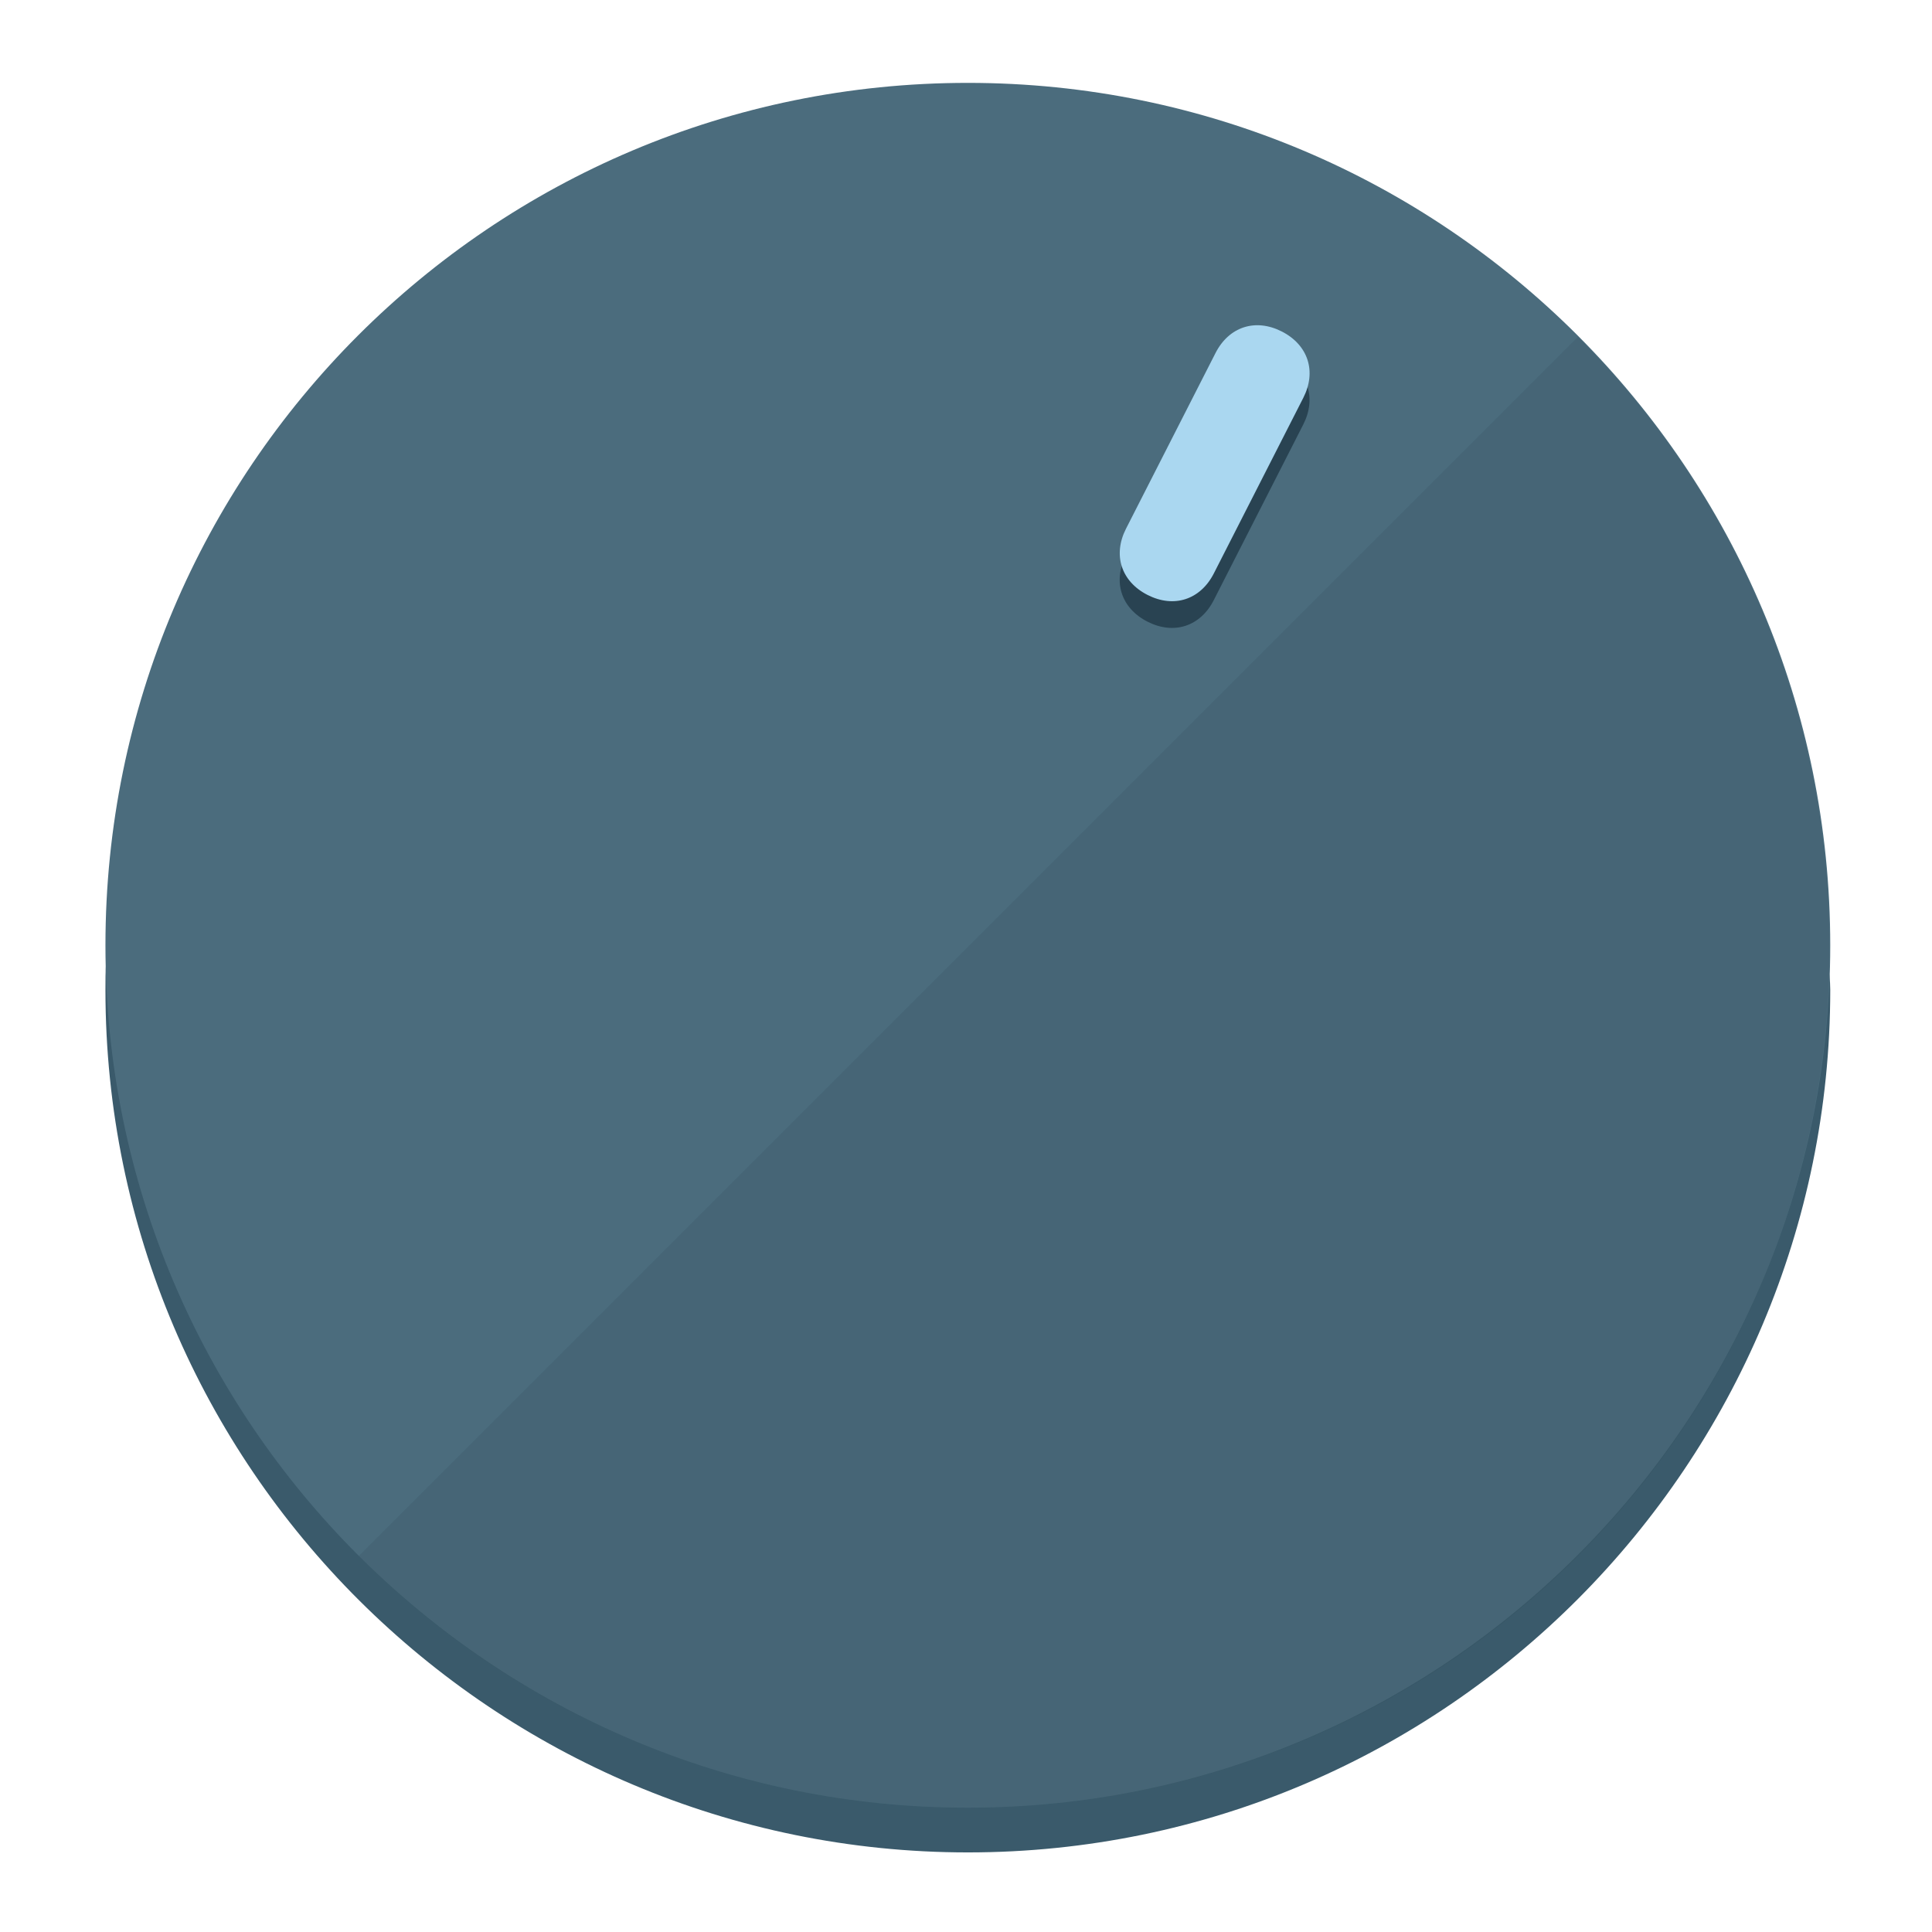
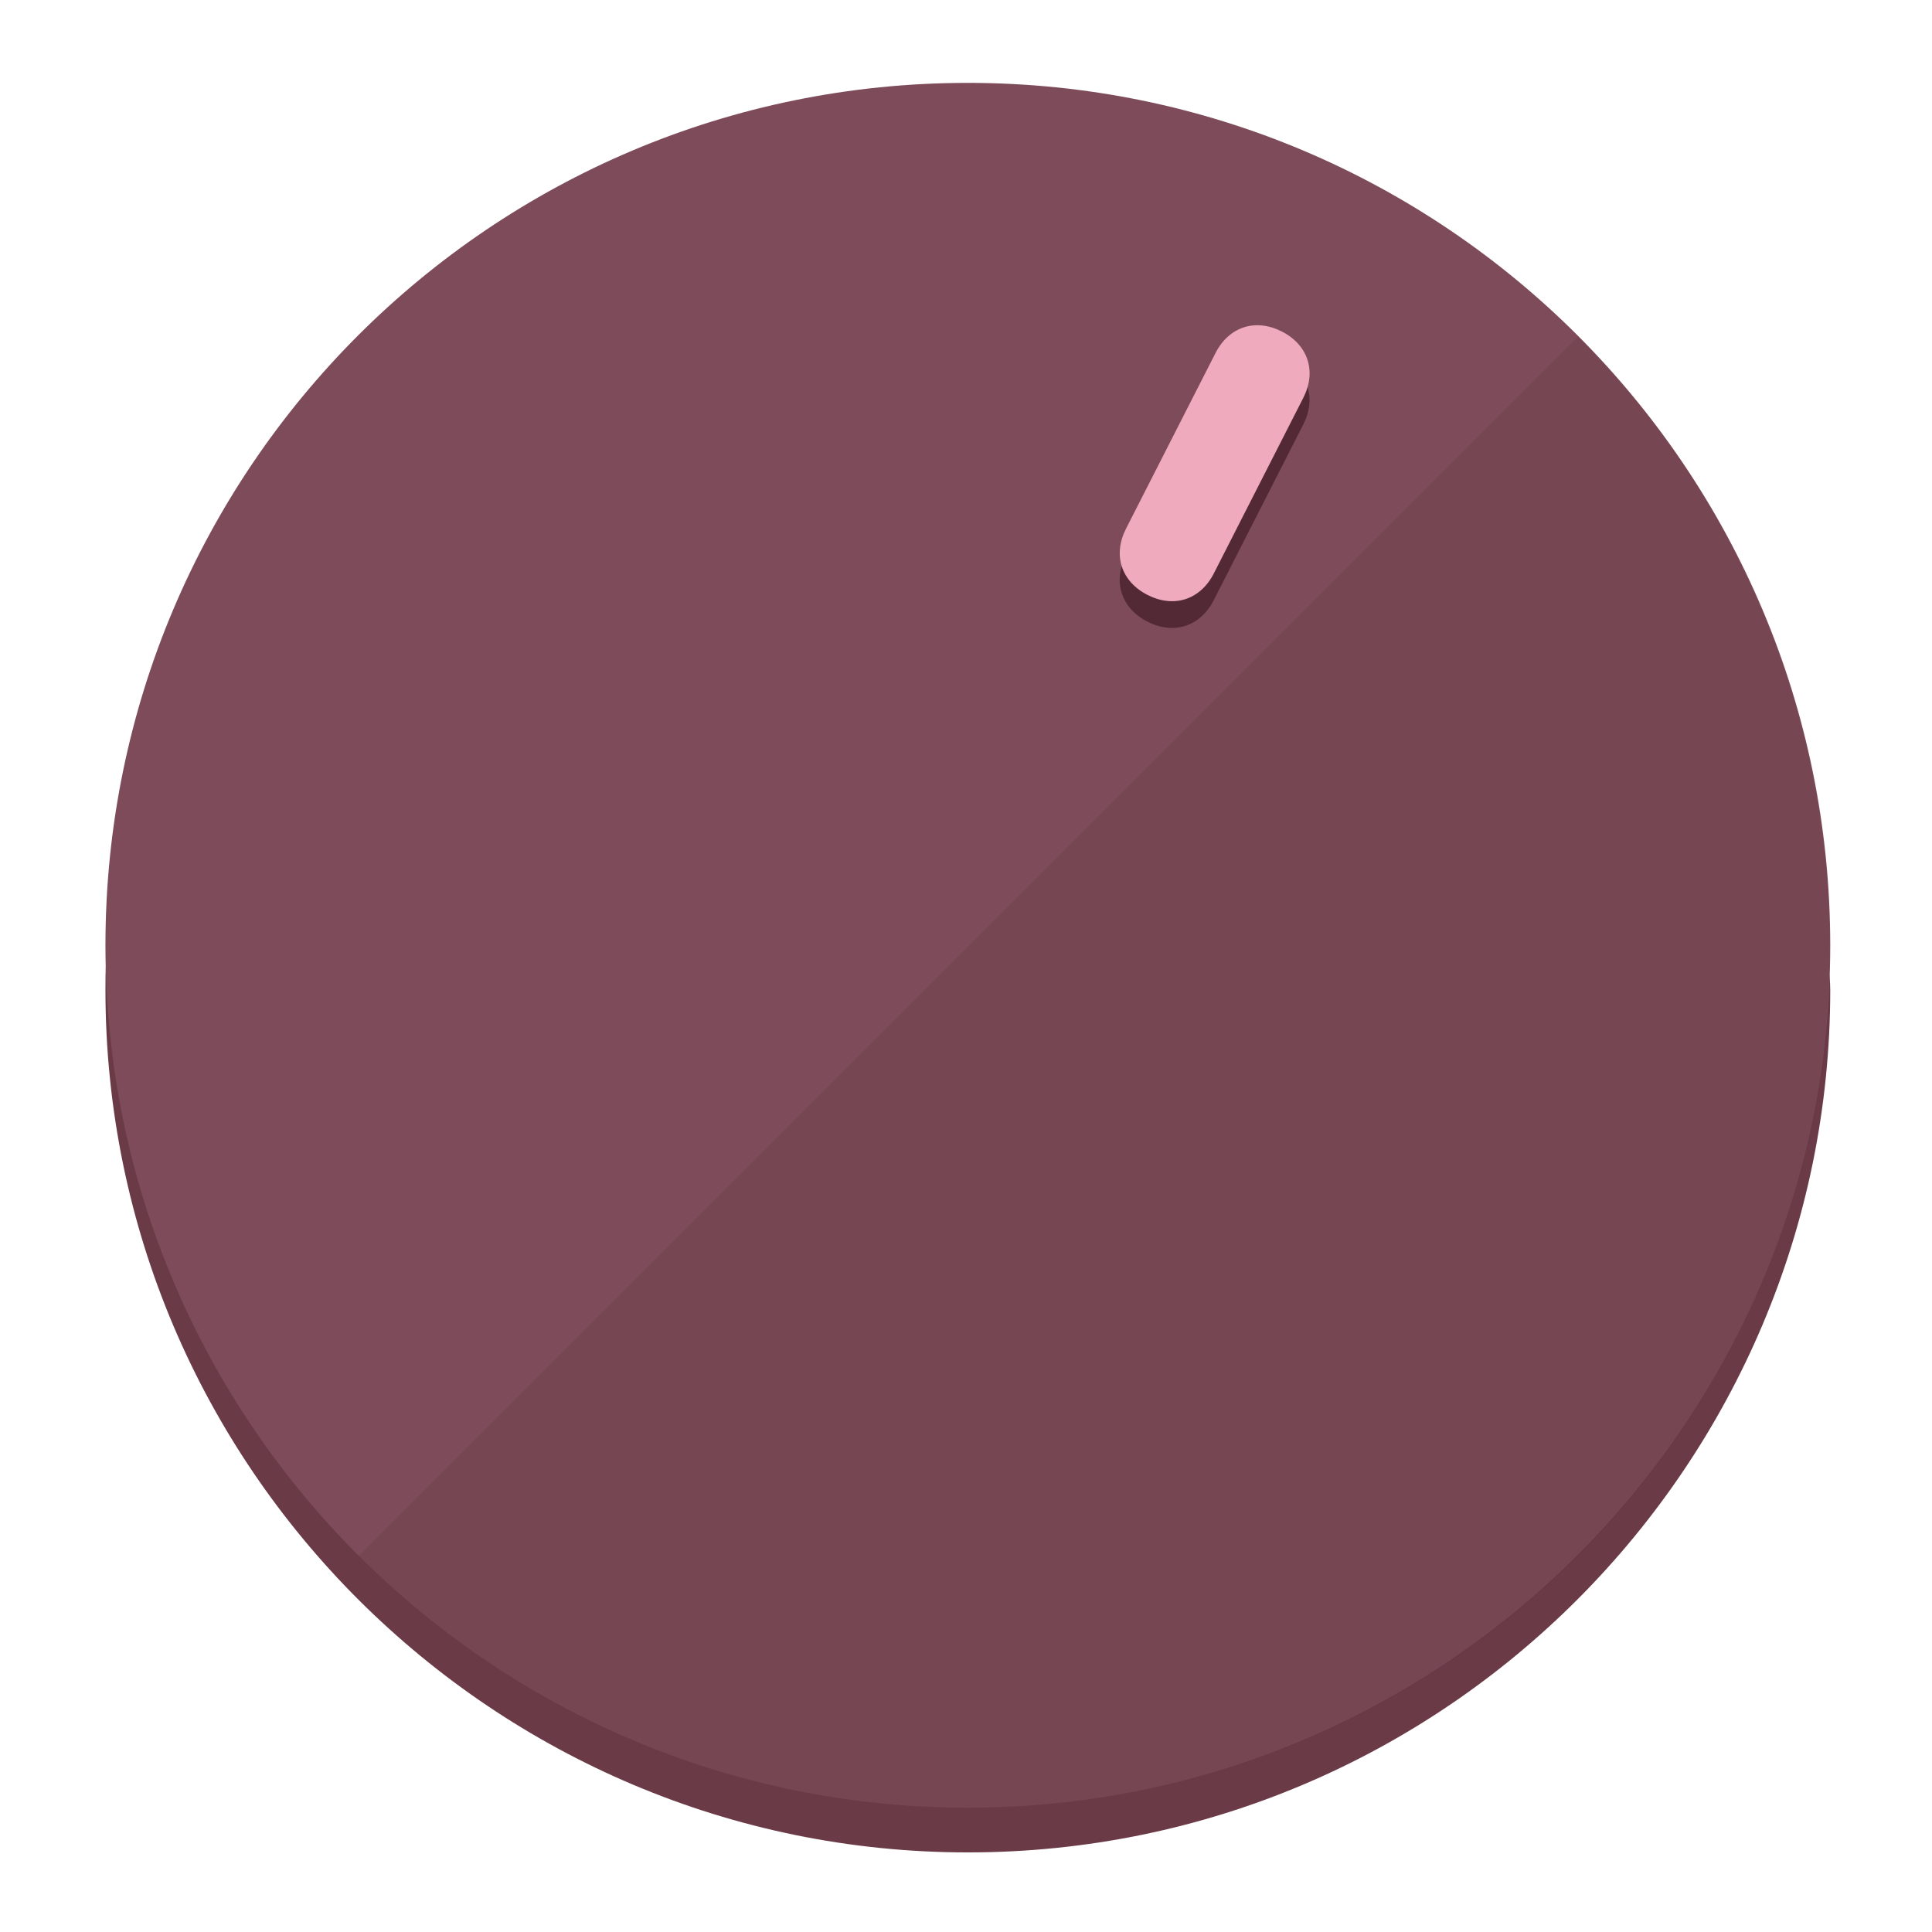
<svg xmlns="http://www.w3.org/2000/svg" height="120px" width="120px" version="1.1" id="Layer_1" viewBox="0 0 496.8 496.8" xml:space="preserve">
  <defs id="defs23" />
  <g id="g3158">
-     <path style="display:inline;fill:#3A5A6B;fill-opacity:1;stroke-width:1.584" d="m 248.875,445.92 c 116.582,0 212.89,-91.238 220.493,-205.286 0,5.069 1.267,8.87 1.267,13.939 0,121.651 -98.842,221.76 -221.76,221.76 -121.651,0 -221.76,-98.842 -221.76,-221.76 0,-5.069 0,-8.87 1.267,-13.939 7.603,114.048 103.91,205.286 220.493,205.286 z" id="path8" />
-     <circle style="display:inline;fill:#4B6C7D;fill-opacity:1;stroke-width:1.584" cx="248.875" cy="243.071" r="221.76" id="circle12" />
-     <path style="display:inline;fill:#294352;fill-opacity:0.154;stroke-width:1.587" d="m 405.744,86.606 c 86.308,86.308 86.308,227.193 0,313.5 -86.308,86.308 -227.193,86.308 -313.5,0" id="path14" />
+     <path style="display:inline;fill:#6B3A47;fill-opacity:1;stroke-width:1.584" d="m 248.875,445.92 c 116.582,0 212.89,-91.238 220.493,-205.286 0,5.069 1.267,8.87 1.267,13.939 0,121.651 -98.842,221.76 -221.76,221.76 -121.651,0 -221.76,-98.842 -221.76,-221.76 0,-5.069 0,-8.87 1.267,-13.939 7.603,114.048 103.91,205.286 220.493,205.286 z" id="path8" />
+     <circle style="display:inline;fill:#7D4B59;fill-opacity:1;stroke-width:1.584" cx="248.875" cy="243.071" r="221.76" id="circle12" />
+     <path style="display:inline;fill:#522934;fill-opacity:0.154;stroke-width:1.587" d="m 405.744,86.606 c 86.308,86.308 86.308,227.193 0,313.5 -86.308,86.308 -227.193,86.308 -313.5,0" id="path14" />
  </g>
  <g id="g3198">
    <circle style="display:none;fill:#000000;fill-opacity:0;stroke-width:1.584" cx="331.97" cy="104.232" r="221.76" id="circle12-3" transform="rotate(27)" />
-     <path style="display:inline;fill:#294352;fill-opacity:1;stroke-width:1.584" d="m 312.114,154.319 c -3.452,6.774 -10.269,8.99 -17.044,5.538 v 0 c -6.775,-3.452 -8.99,-10.269 -5.538,-17.044 l 23.012,-45.163 c 3.452,-6.774 10.269,-8.99 17.044,-5.538 v 0 c 6.774,3.452 8.99,10.269 5.538,17.044 z" id="path3789" />
-     <path style="display:inline;fill:#AAD7F0;stroke-width:1.584" d="m 312.13,147.448 c -3.452,6.775 -10.269,8.99 -17.044,5.538 v 0 c -6.774,-3.452 -8.99,-10.269 -5.538,-17.044 l 23.012,-45.163 c 3.452,-6.775 10.269,-8.99 17.044,-5.538 v 0 c 6.775,3.452 8.99,10.269 5.538,17.044 z" id="path915" />
+     <path style="display:inline;fill:#522934;fill-opacity:1;stroke-width:1.584" d="m 312.114,154.319 c -3.452,6.774 -10.269,8.99 -17.044,5.538 v 0 c -6.775,-3.452 -8.99,-10.269 -5.538,-17.044 l 23.012,-45.163 c 3.452,-6.774 10.269,-8.99 17.044,-5.538 v 0 c 6.774,3.452 8.99,10.269 5.538,17.044 z" id="path3789" />
+     <path style="display:inline;fill:#F0AABD;stroke-width:1.584" d="m 312.13,147.448 c -3.452,6.775 -10.269,8.99 -17.044,5.538 v 0 c -6.774,-3.452 -8.99,-10.269 -5.538,-17.044 l 23.012,-45.163 c 3.452,-6.775 10.269,-8.99 17.044,-5.538 v 0 c 6.775,3.452 8.99,10.269 5.538,17.044 z" id="path915" />
  </g>
</svg>
